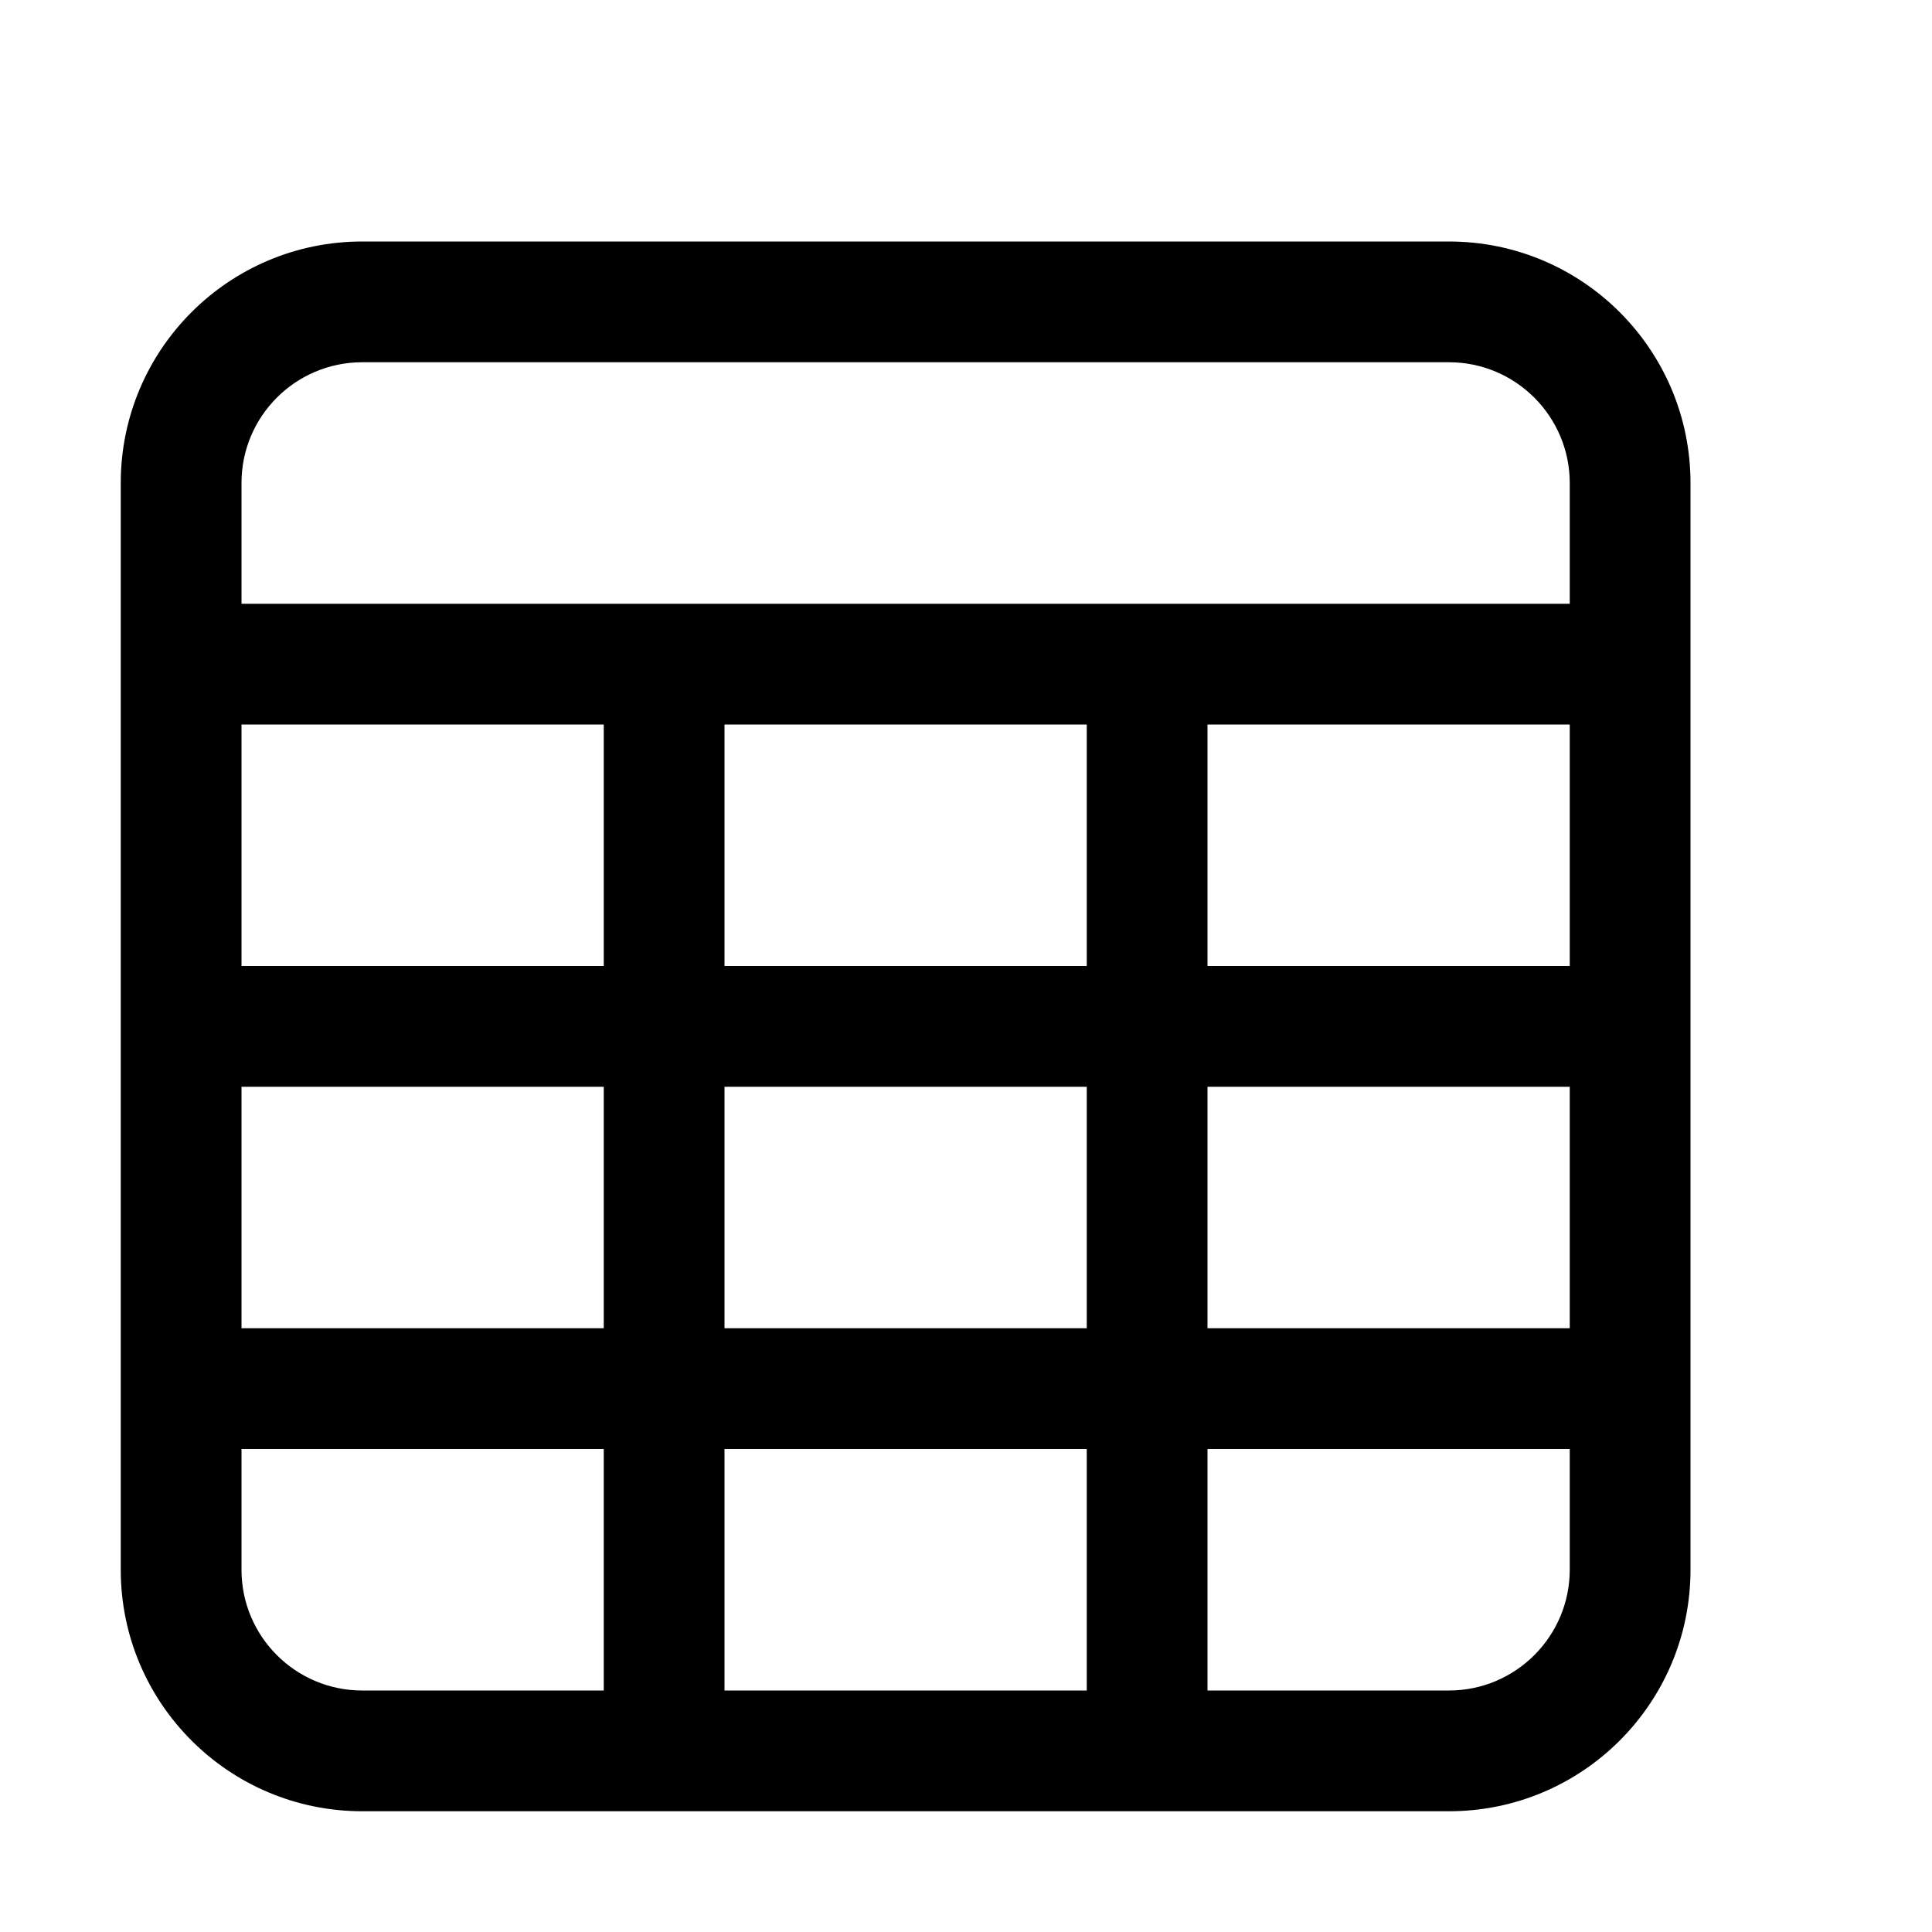
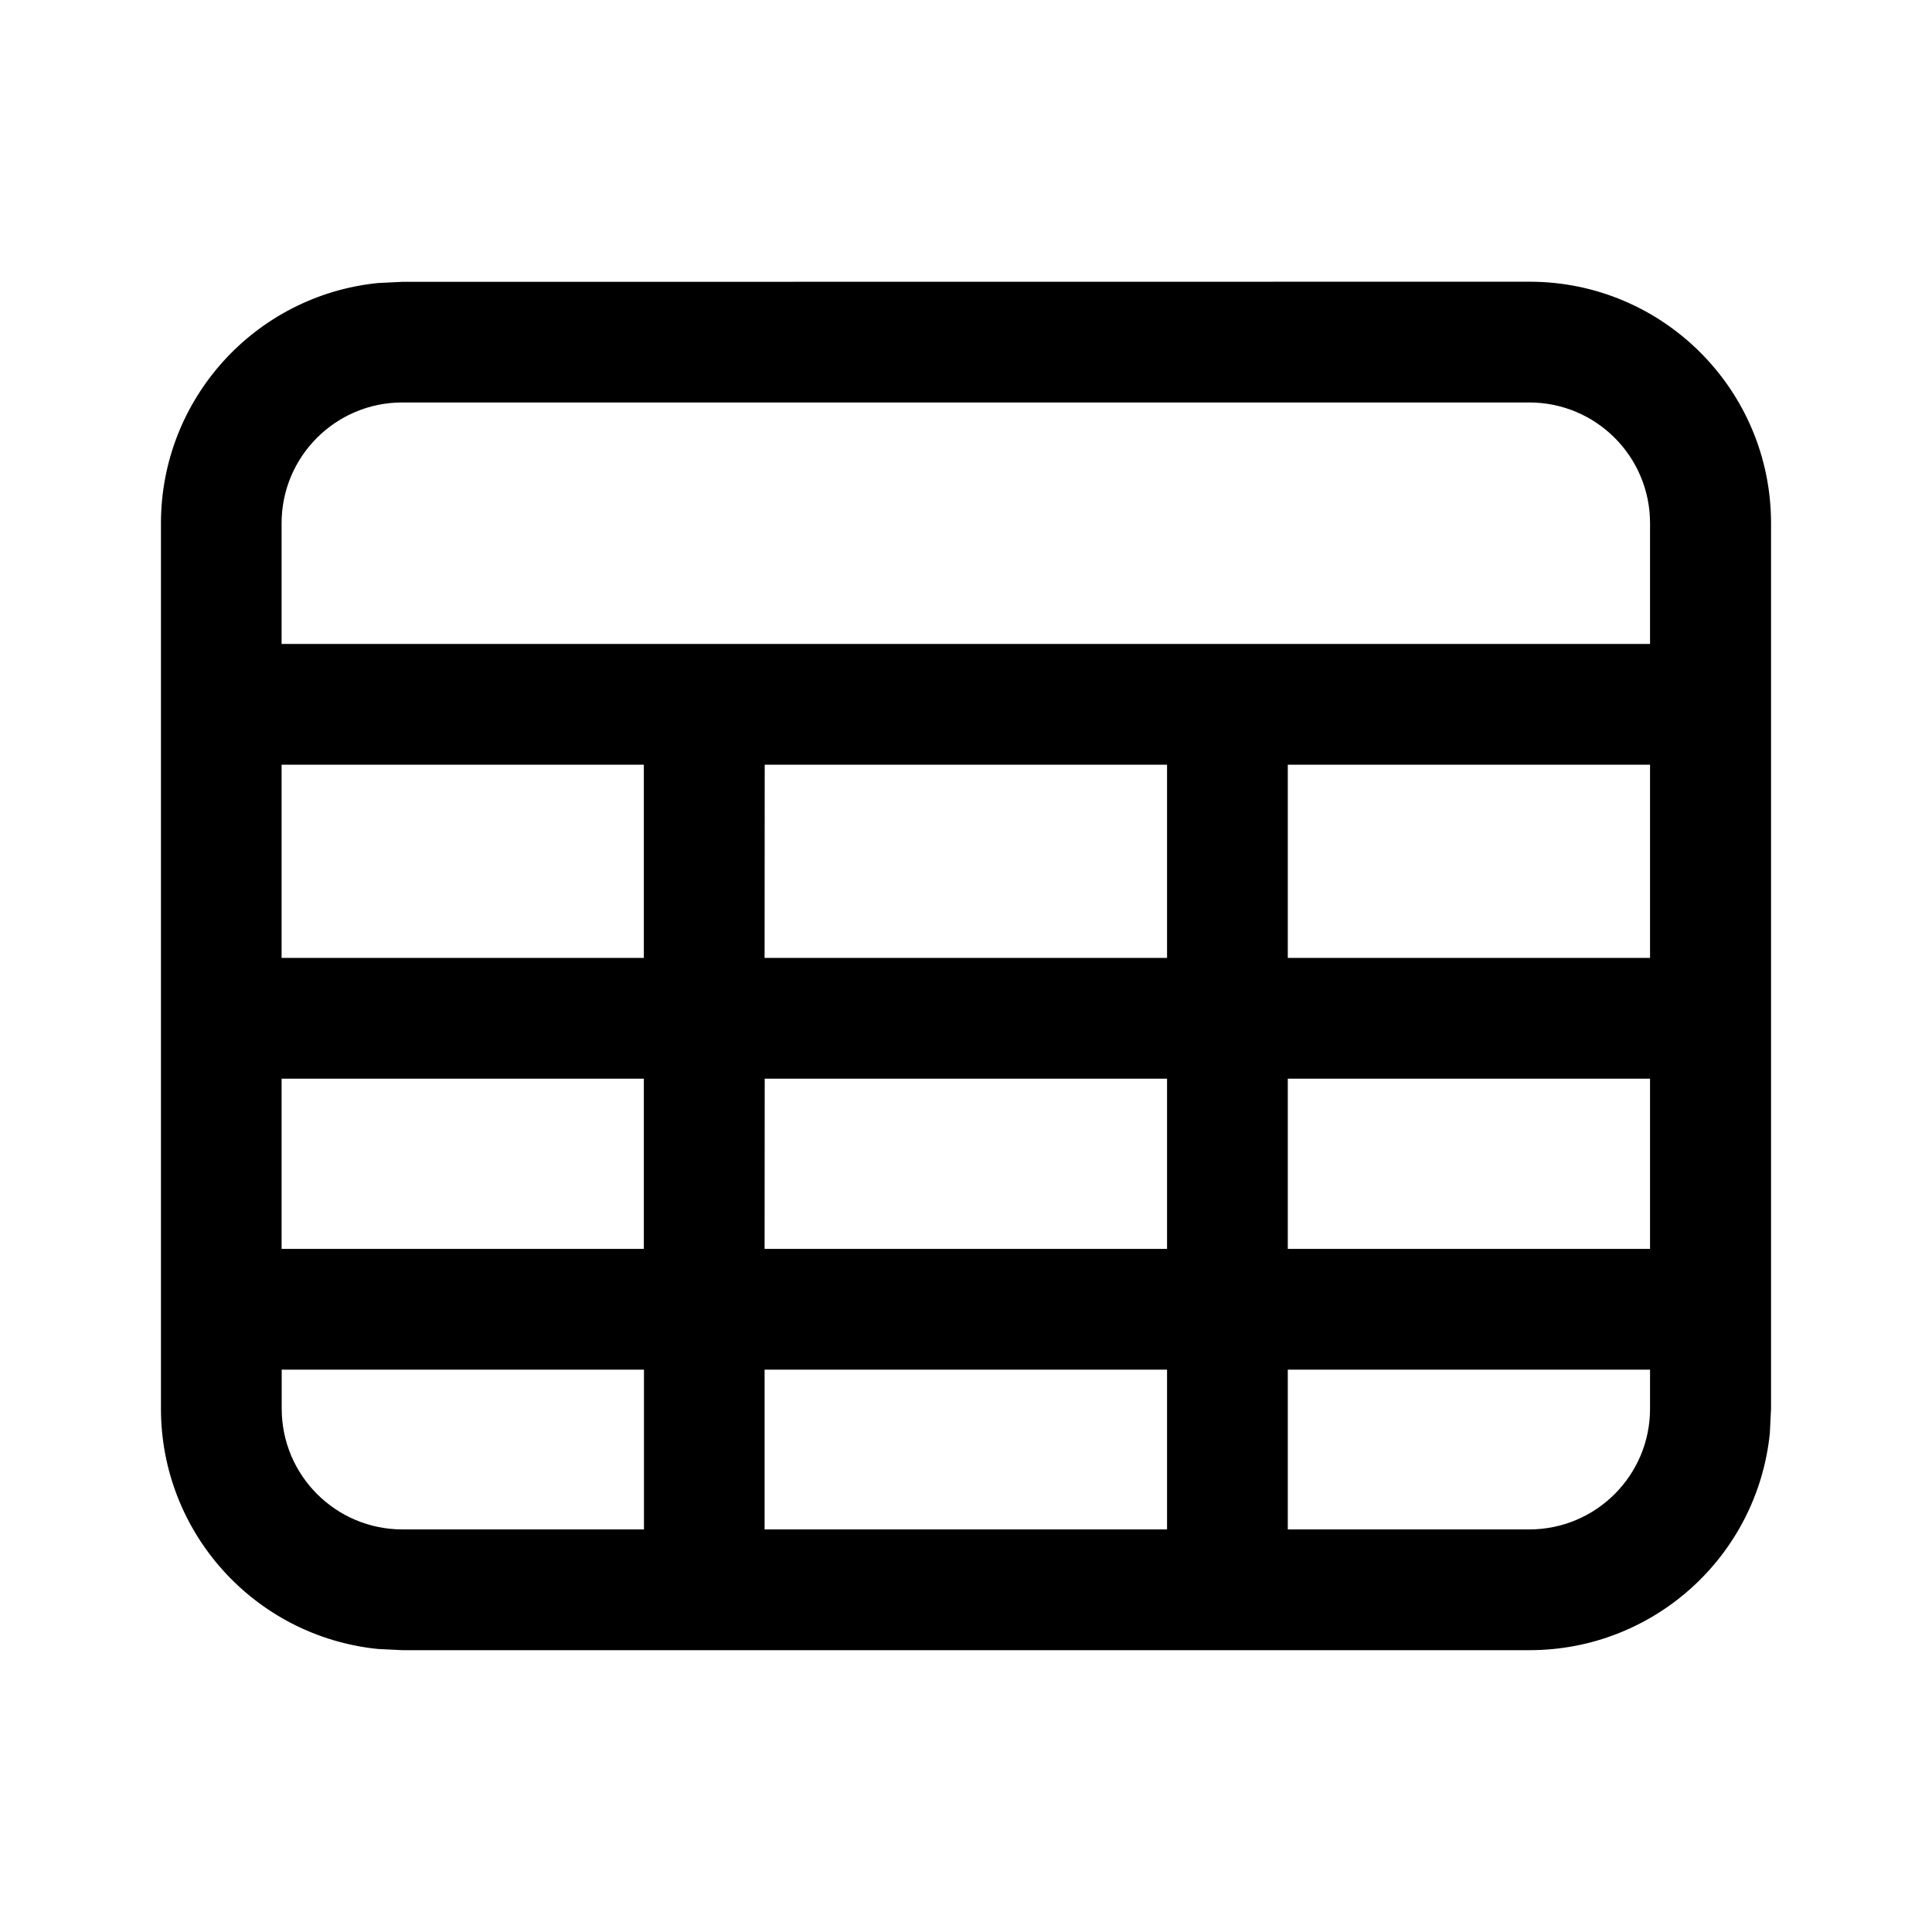
<svg xmlns="http://www.w3.org/2000/svg" width="16" height="16" viewBox="0 0 16 16">
-   <path fill="currentColor" fill-rule="evenodd" d="M3 3h9c.551 0 1 .448 1 1.001V5H2V4a1 1 0 011-1m6 3H6v2h3zm0 3H6v2h3zm1 2V9h3v2zm-1 1H6v2h3zm1 2v-2h3v.999c0 .553-.449 1.001-1 1.001zm0 1H3a2 2 0 01-2-2V4a2 2 0 012-2h9a2 2 0 012 2.001V13a2 2 0 01-2 2zm0-7V6h3v2zM2 6h3v2H2zm0 3h3v2H2zm0 3h3v2H3a1 1 0 01-1-1z" clip-rule="evenodd" />
+   <path fill="currentColor" d="M12.667 2.333a2 2 0 012 2v7.333l-.01.204a2 2 0 01-1.99 1.796H3.333l-.205-.01a2 2 0 01-1.795-1.99V4.333a2 2 0 011.795-1.989l.204-.01zM2.333 11.666a1 1 0 001 1h2v-1.323h-3zm8.332-1.323h3v1h-3v1.323h2a1 1 0 001-1V8.933h-3zm-4.333 1v1.323h3.333v-1.323zm0-1h3.333v-1.41H6.333zm-4 0h3v-1.41h-3zm0-2.41h3v-1.6h-3zm8.333 0h3v-1.6h-3zm-4.333 0h3.333v-1.6H6.333zm-3-4.6a1 1 0 00-1 1v1h11.333v-1a1 1 0 00-1-1z" />
</svg>
